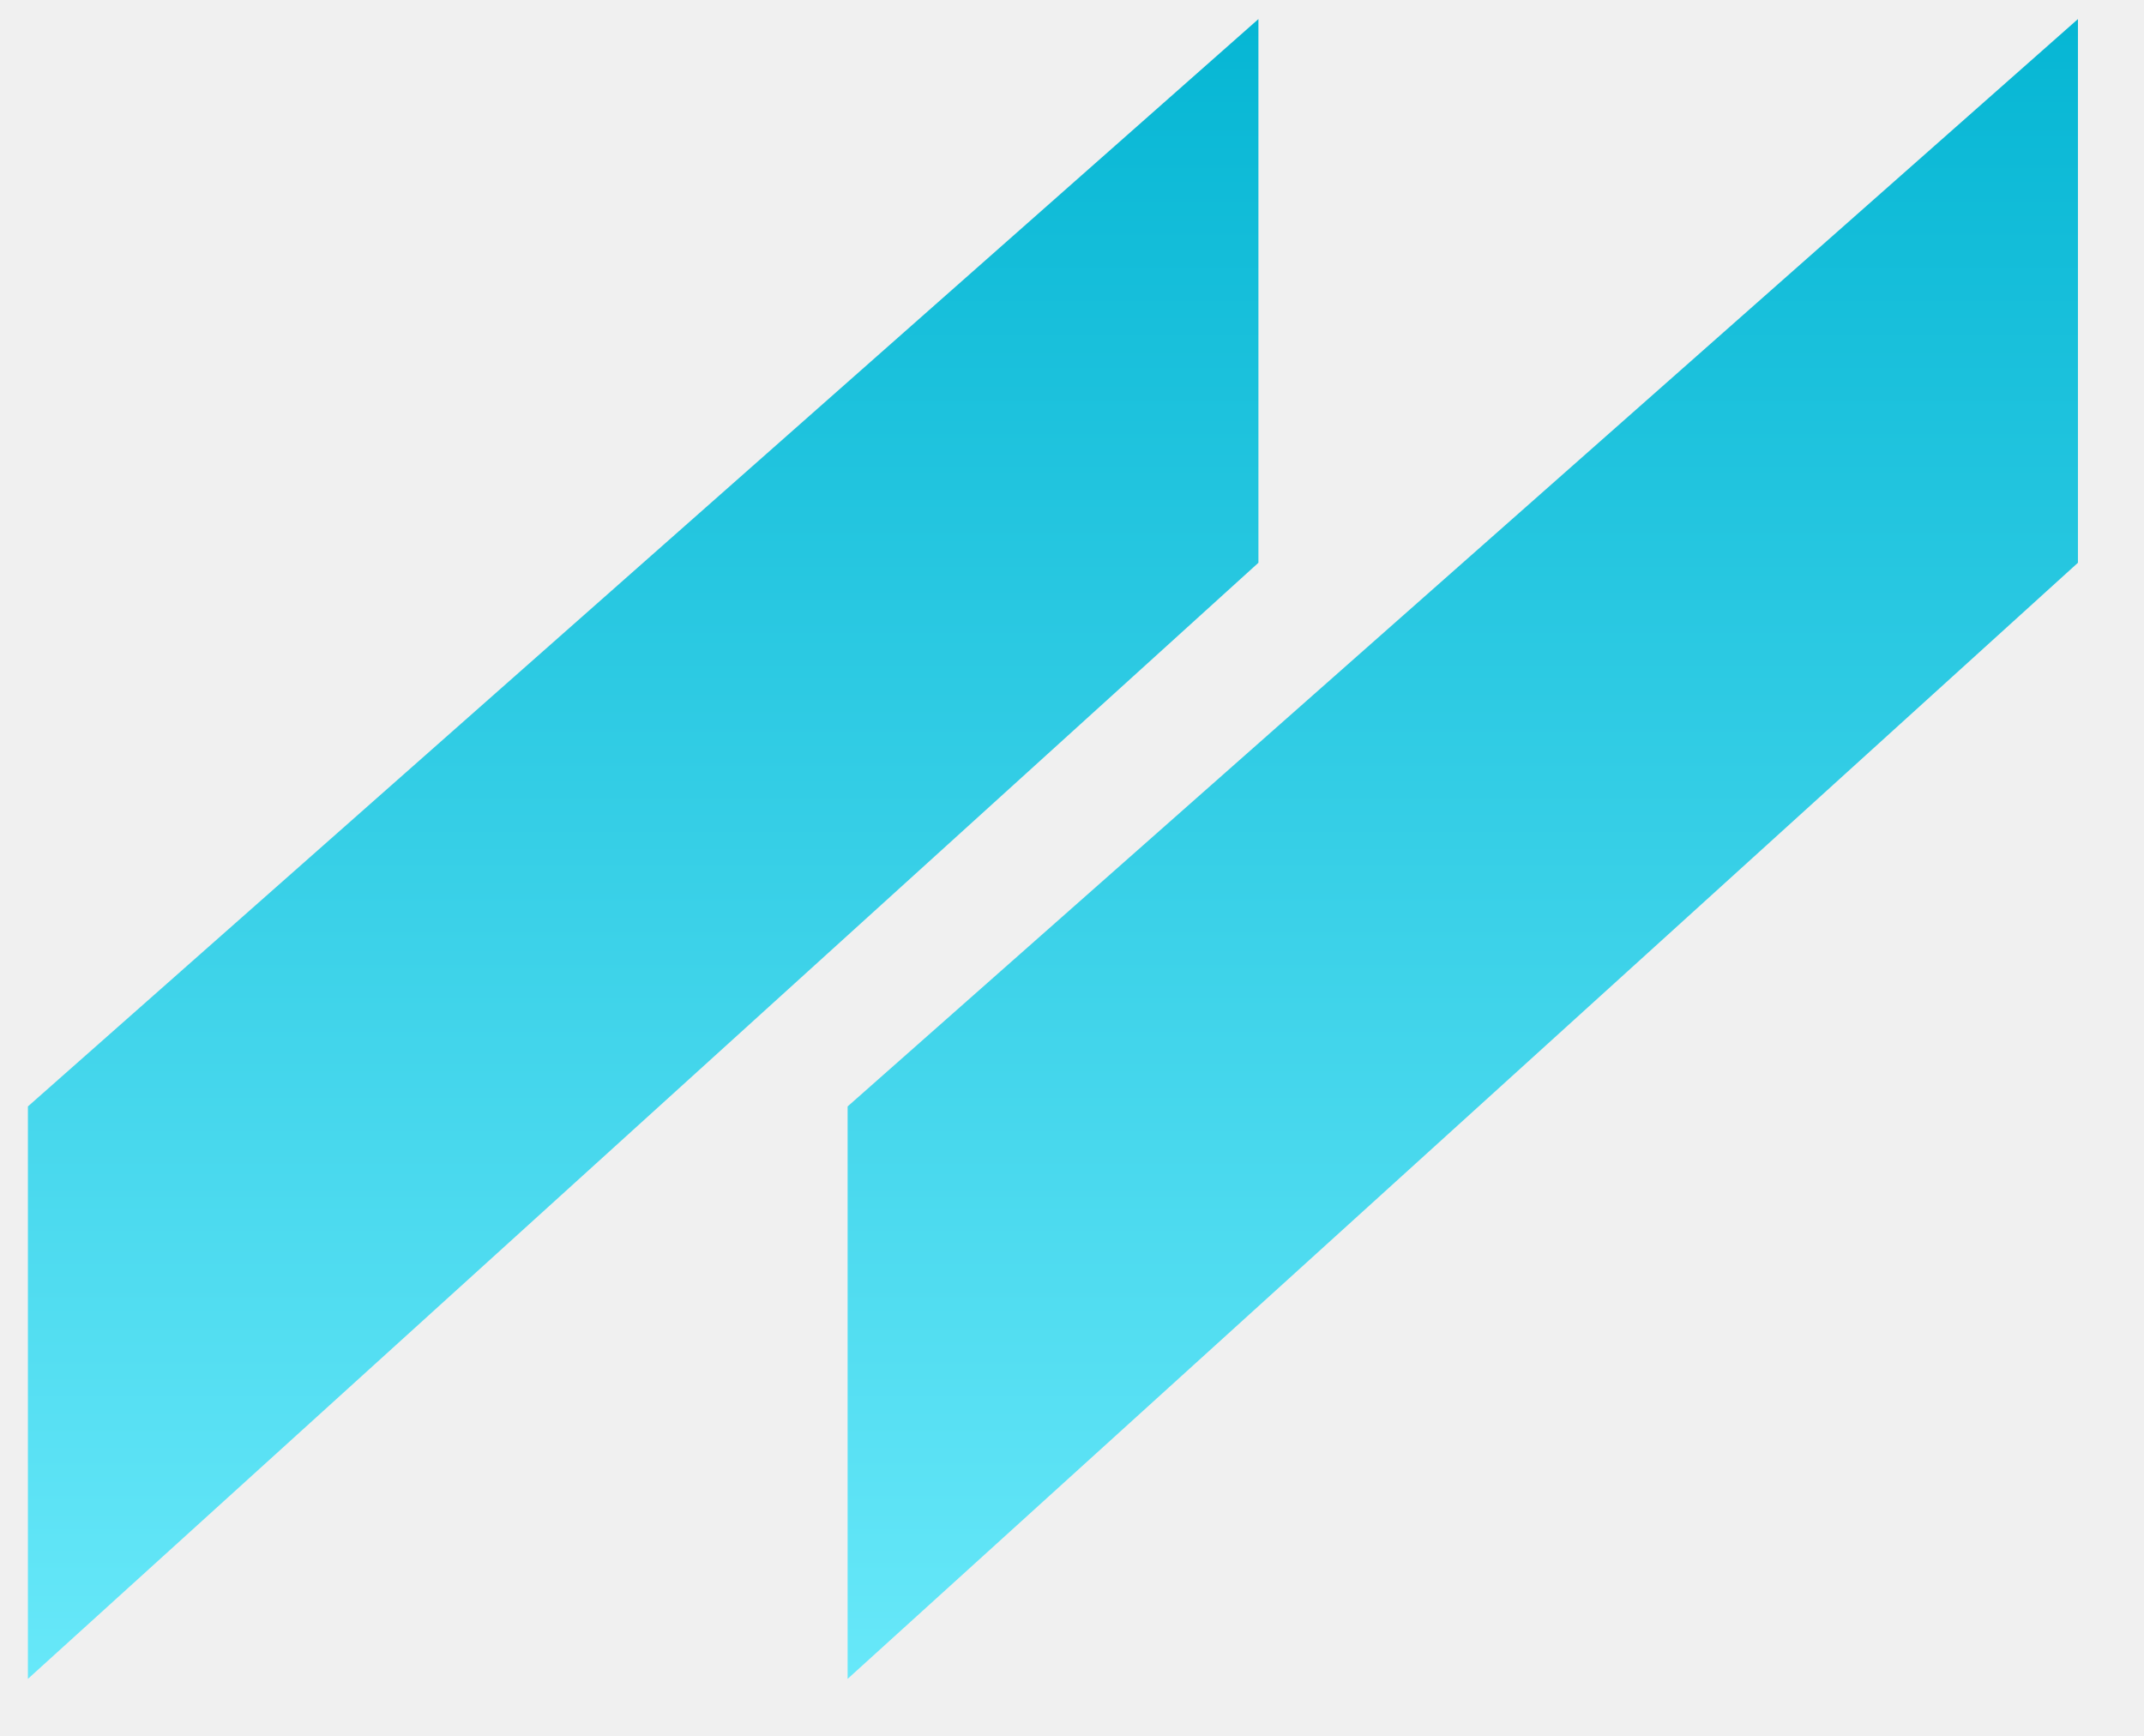
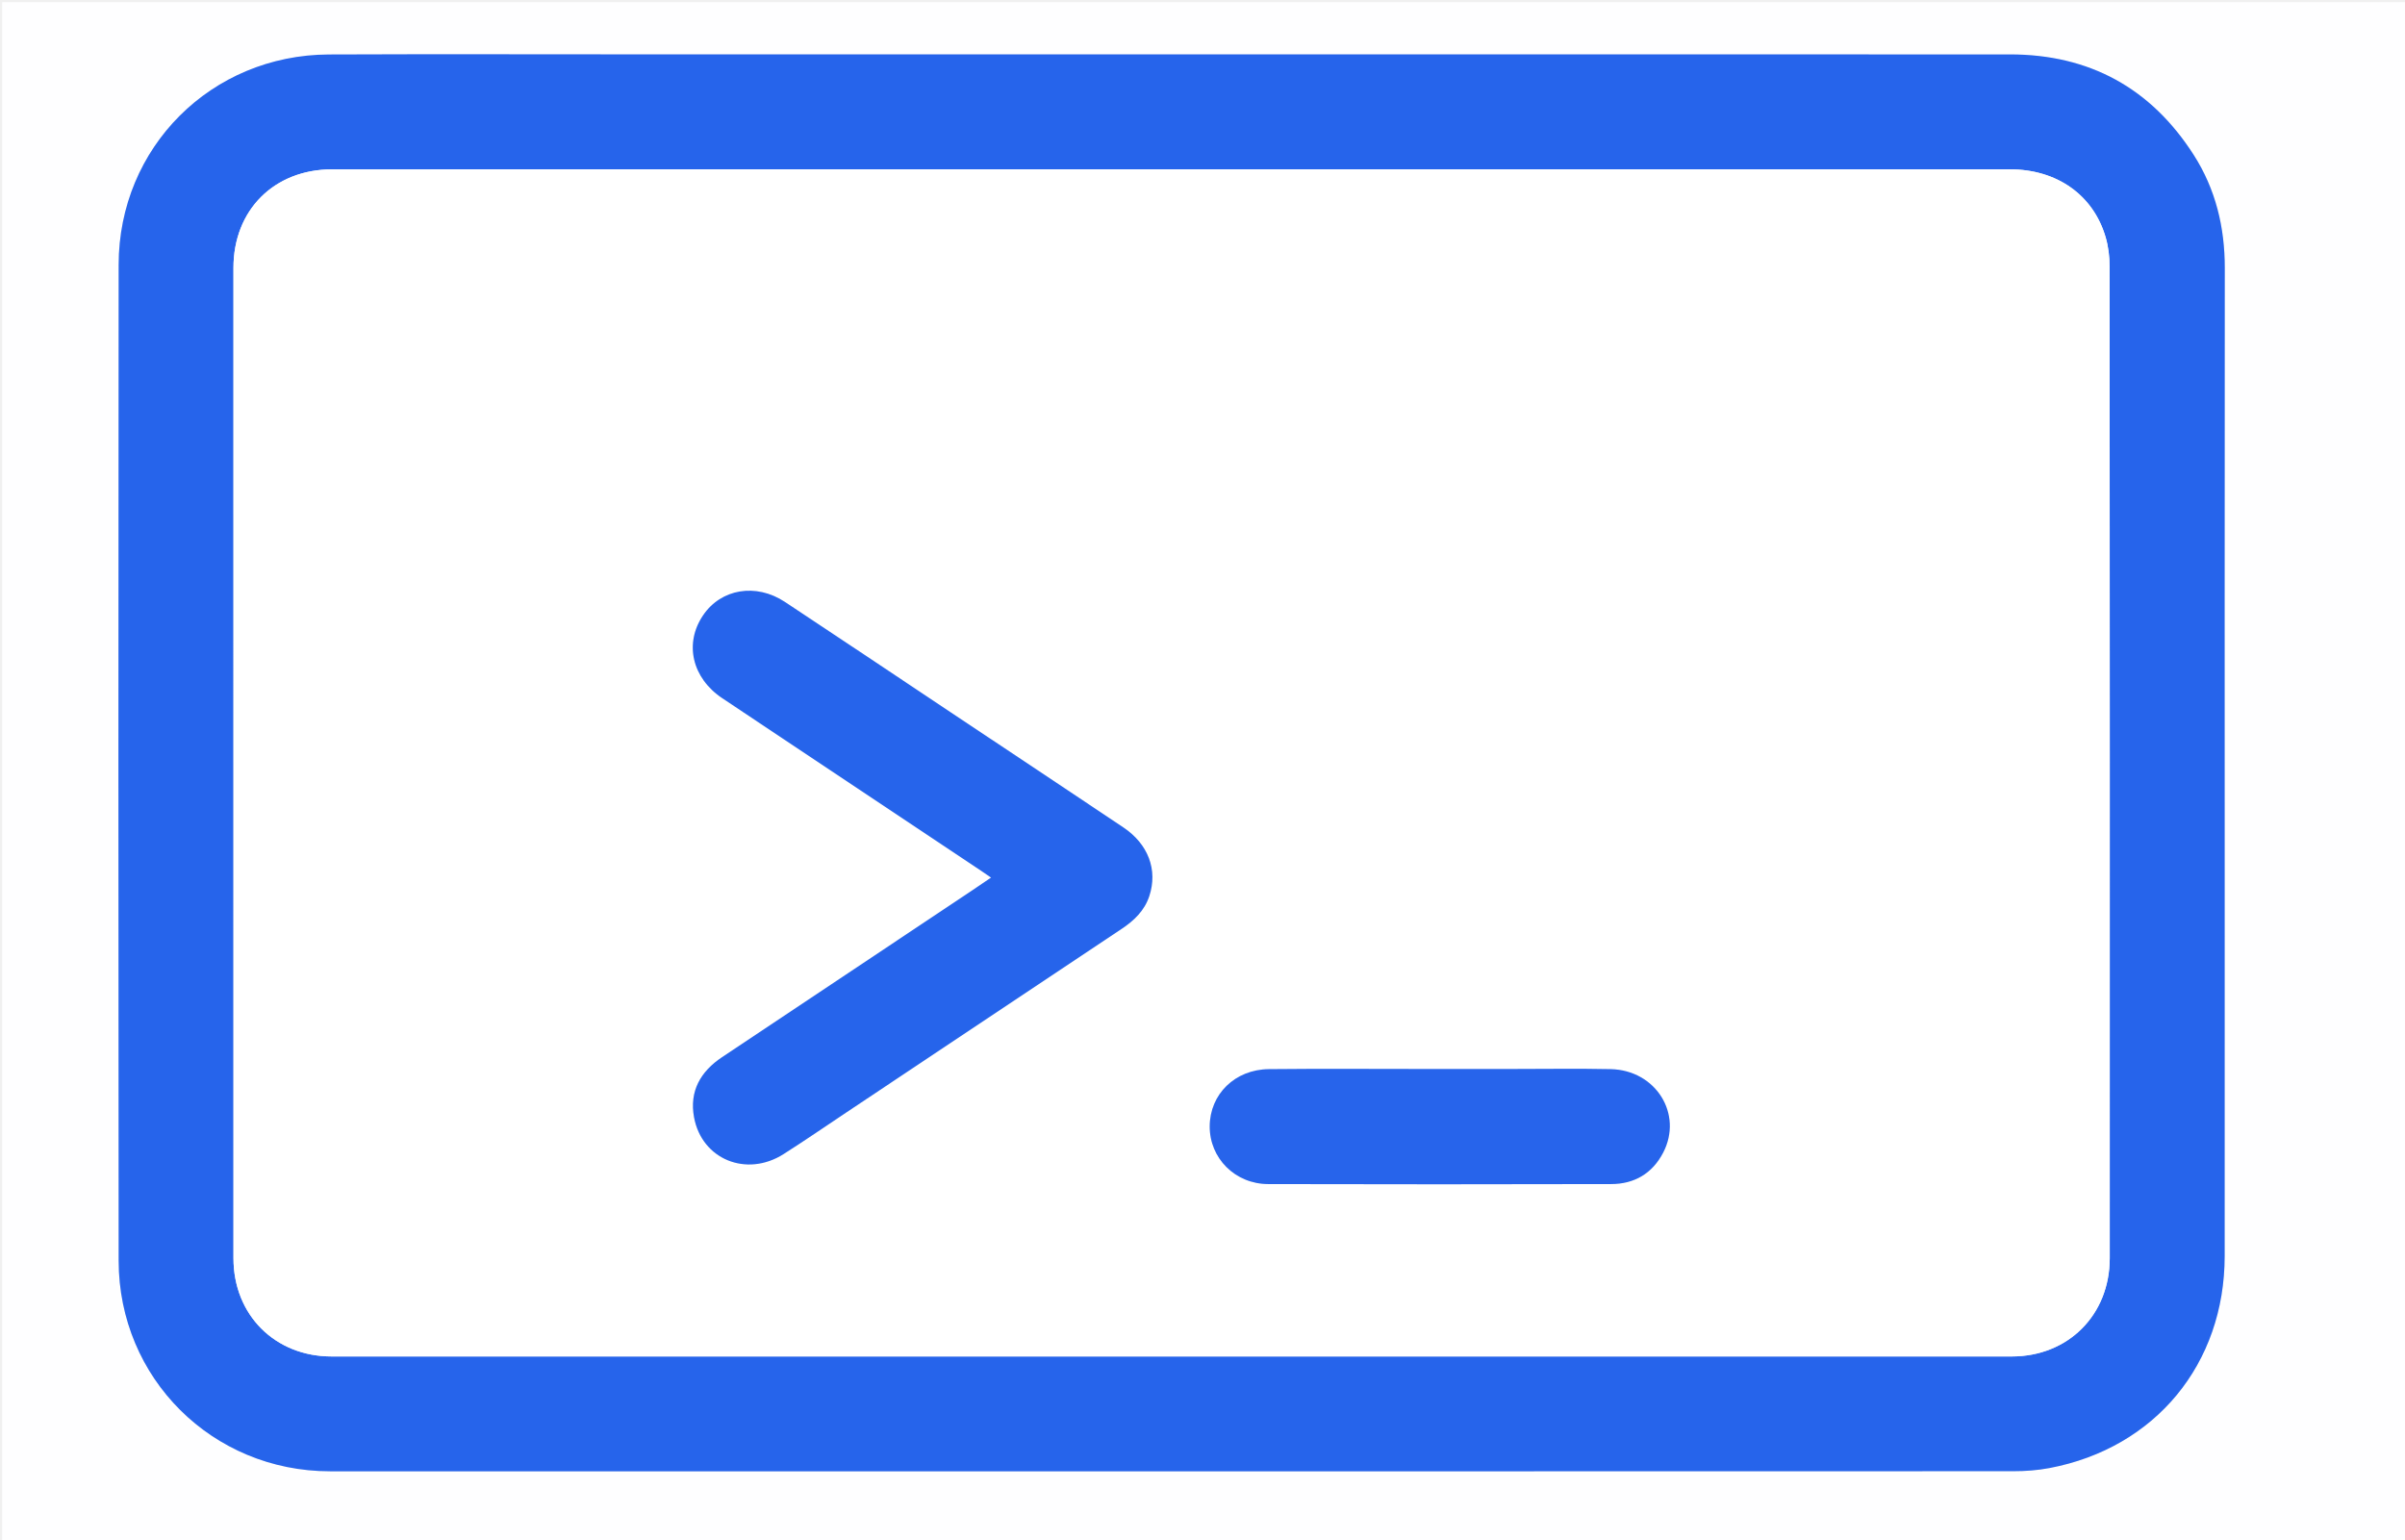
- <svg xmlns="http://www.w3.org/2000/svg" xmlns:xlink="http://www.w3.org/1999/xlink" version="1.1" preserveAspectRatio="xMidYMid meet" viewBox="344.564 330.278 111.737 91.218" width="53.87" height="43.61">
-   <defs>
-     <path d="M453.3 331.28L453.3 359.85L388.64 418.5L388.64 388.42L453.3 331.28Z" id="aFZf6T5ED" />
-     <linearGradient id="gradientb2ThqnP5Op" gradientUnits="userSpaceOnUse" x1="420.97" y1="331.28" x2="420.97" y2="418.5">
-       <stop style="stop-color: #06b6d4;stop-opacity: 1" offset="0%" />
-       <stop style="stop-color: #67e8f9;stop-opacity: 1" offset="100%" />
-     </linearGradient>
-     <path d="M410.23 331.28L410.23 359.85L345.56 418.5L345.56 388.42L410.23 331.28Z" id="a9fehgwfM" />
-     <linearGradient id="gradientk1wNV9Ostb" gradientUnits="userSpaceOnUse" x1="377.89" y1="331.28" x2="377.89" y2="418.5">
-       <stop style="stop-color: #06b6d4;stop-opacity: 1" offset="0%" />
-       <stop style="stop-color: #67e8f9;stop-opacity: 1" offset="100%" />
-     </linearGradient>
-   </defs>
-   <g>
-     <g>
-       <use xlink:href="#aFZf6T5ED" opacity="1" fill="url(#gradientb2ThqnP5Op)" />
-     </g>
-     <g>
-       <use xlink:href="#a9fehgwfM" opacity="1" fill="url(#gradientk1wNV9Ostb)" />
-     </g>
-   </g>
+ <svg xmlns="http://www.w3.org/2000/svg" version="1.1" id="Layer_1" x="0px" y="0px" width="100%" viewBox="0 0 1090 698" enable-background="new 0 0 1090 698" xml:space="preserve">
+   <path fill="#FEFEFF" opacity="1" stroke="none" d=" M721,699   C480.667,699 240.833,699 1,699   C1,466.333 1,233.667 1,1   C364.333,1 727.667,1 1091,1   C1091,233.667 1091,466.333 1091,699   C967.833,699 844.667,699 721,699  M293.5,24.649   C245.338,24.651 197.175,24.498 149.014,24.696   C95.765,24.915 53.819,66.78 53.772,120   C53.638,270.487 53.636,420.974 53.773,571.461   C53.822,624.73 96.253,666.881 149.552,666.892   C403.864,666.944 658.175,666.924 912.487,666.856   C917.956,666.855 923.514,666.447 928.879,665.431   C976.789,656.354 1008.234,618.265 1008.271,569.422   C1008.308,521.093 1008.28,472.764 1008.28,424.434   C1008.279,323.443 1008.229,222.452 1008.324,121.46   C1008.342,102.989 1004.168,85.714 994.219,70.182   C974.83,39.907 946.942,24.67 910.947,24.665   C705.465,24.634 499.982,24.649 293.5,24.649  z" />
+   <path fill="#2664EB" opacity="1" stroke="none" d=" M294,24.649   C499.982,24.649 705.465,24.634 910.947,24.665   C946.942,24.67 974.83,39.907 994.219,70.182   C1004.168,85.714 1008.342,102.989 1008.324,121.46   C1008.229,222.452 1008.279,323.443 1008.28,424.434   C1008.28,472.764 1008.308,521.093 1008.271,569.422   C1008.234,618.265 976.789,656.354 928.879,665.431   C923.514,666.447 917.956,666.855 912.487,666.856   C658.175,666.924 403.864,666.944 149.552,666.892   C96.253,666.881 53.822,624.73 53.773,571.461   C53.636,420.974 53.638,270.487 53.772,120   C53.819,66.78 95.765,24.915 149.014,24.696   C197.175,24.498 245.338,24.651 294,24.649  M313.5,76.74   C259.174,76.74 204.848,76.71 150.523,76.755   C124.273,76.776 105.817,95.182 105.812,121.393   C105.785,271.04 105.785,420.687 105.819,570.335   C105.825,596.013 124.646,614.84 150.327,614.842   C404.127,614.869 657.928,614.869 911.728,614.841   C937.378,614.838 956.176,595.996 956.182,570.28   C956.218,420.466 956.213,270.652 956.123,120.838   C956.12,116.403 955.571,111.808 954.334,107.562   C948.739,88.356 932.221,76.748 910.922,76.747   C712.115,76.736 513.307,76.74 313.5,76.74  z" />
+   <path fill="#FFFFFF" opacity="1" stroke="none" d=" M314,76.74   C513.307,76.74 712.115,76.736 910.922,76.747   C932.221,76.748 948.739,88.356 954.334,107.562   C955.571,111.808 956.12,116.403 956.123,120.838   C956.213,270.652 956.218,420.466 956.182,570.28   C956.176,595.996 937.378,614.838 911.728,614.841   C657.928,614.869 404.127,614.869 150.327,614.842   C124.646,614.84 105.825,596.013 105.819,570.335   C105.785,420.687 105.785,271.04 105.812,121.393   C105.817,95.182 124.273,76.776 150.523,76.755   C204.848,76.71 259.174,76.74 314,76.74  M384.858,503.35   C425.995,475.926 467.124,448.49 508.275,421.089   C513.952,417.309 518.708,412.811 520.903,406.139   C524.79,394.325 520.432,382.602 509.102,375.019   C482.958,357.519 456.748,340.116 430.568,322.669   C405.634,306.053 380.75,289.36 355.753,272.841   C342.612,264.156 326.807,266.864 318.663,278.887   C310.029,291.634 313.601,307.296 327.392,316.506   C366.545,342.655 405.737,368.746 444.911,394.864   C446.205,395.726 447.475,396.624 449.169,397.791   C445.773,400.092 442.917,402.056 440.033,403.979   C402.431,429.054 364.818,454.113 327.223,479.2   C317.51,485.681 312.387,494.594 314.546,506.392   C318.043,525.509 338.344,533.797 355.147,523.104   C364.976,516.849 374.578,510.239 384.858,503.35  M684.5,484.537   C671.34,484.537 658.18,484.536 645.019,484.538   C621.697,484.54 598.373,484.366 575.054,484.611   C559.674,484.773 548.346,496.02 548.267,510.496   C548.189,524.947 559.736,536.667 574.802,536.707   C626.61,536.843 678.419,536.826 730.227,536.703   C740.707,536.678 748.857,531.918 753.766,522.495   C762.898,504.97 750.455,485.038 729.977,484.608   C715.158,484.297 700.326,484.541 684.5,484.537  z" />
+   <path fill="#2664EB" opacity="1" stroke="none" d=" M384.57,503.569   C374.578,510.239 364.976,516.849 355.147,523.104   C338.344,533.797 318.043,525.509 314.546,506.392   C312.387,494.594 317.51,485.681 327.223,479.2   C364.818,454.113 402.431,429.054 440.033,403.979   C442.917,402.056 445.773,400.092 449.169,397.791   C447.475,396.624 446.205,395.726 444.911,394.864   C405.737,368.746 366.545,342.655 327.392,316.506   C313.601,307.296 310.029,291.634 318.663,278.887   C326.807,266.864 342.612,264.156 355.753,272.841   C380.75,289.36 405.634,306.053 430.568,322.669   C456.748,340.116 482.958,357.519 509.102,375.019   C520.432,382.602 524.79,394.325 520.903,406.139   C518.708,412.811 513.952,417.309 508.275,421.089   C467.124,448.49 425.995,475.926 384.57,503.569  z" />
+   <path fill="#2764EB" opacity="1" stroke="none" d=" M685,484.538   C700.326,484.541 715.158,484.297 729.977,484.608   C750.455,485.038 762.898,504.97 753.766,522.495   C748.857,531.918 740.707,536.678 730.227,536.703   C678.419,536.826 626.61,536.843 574.802,536.707   C559.736,536.667 548.189,524.947 548.267,510.496   C548.346,496.02 559.674,484.773 575.054,484.611   C598.373,484.366 621.697,484.54 645.019,484.538   C658.18,484.536 671.34,484.537 685,484.538  z" />
</svg>
